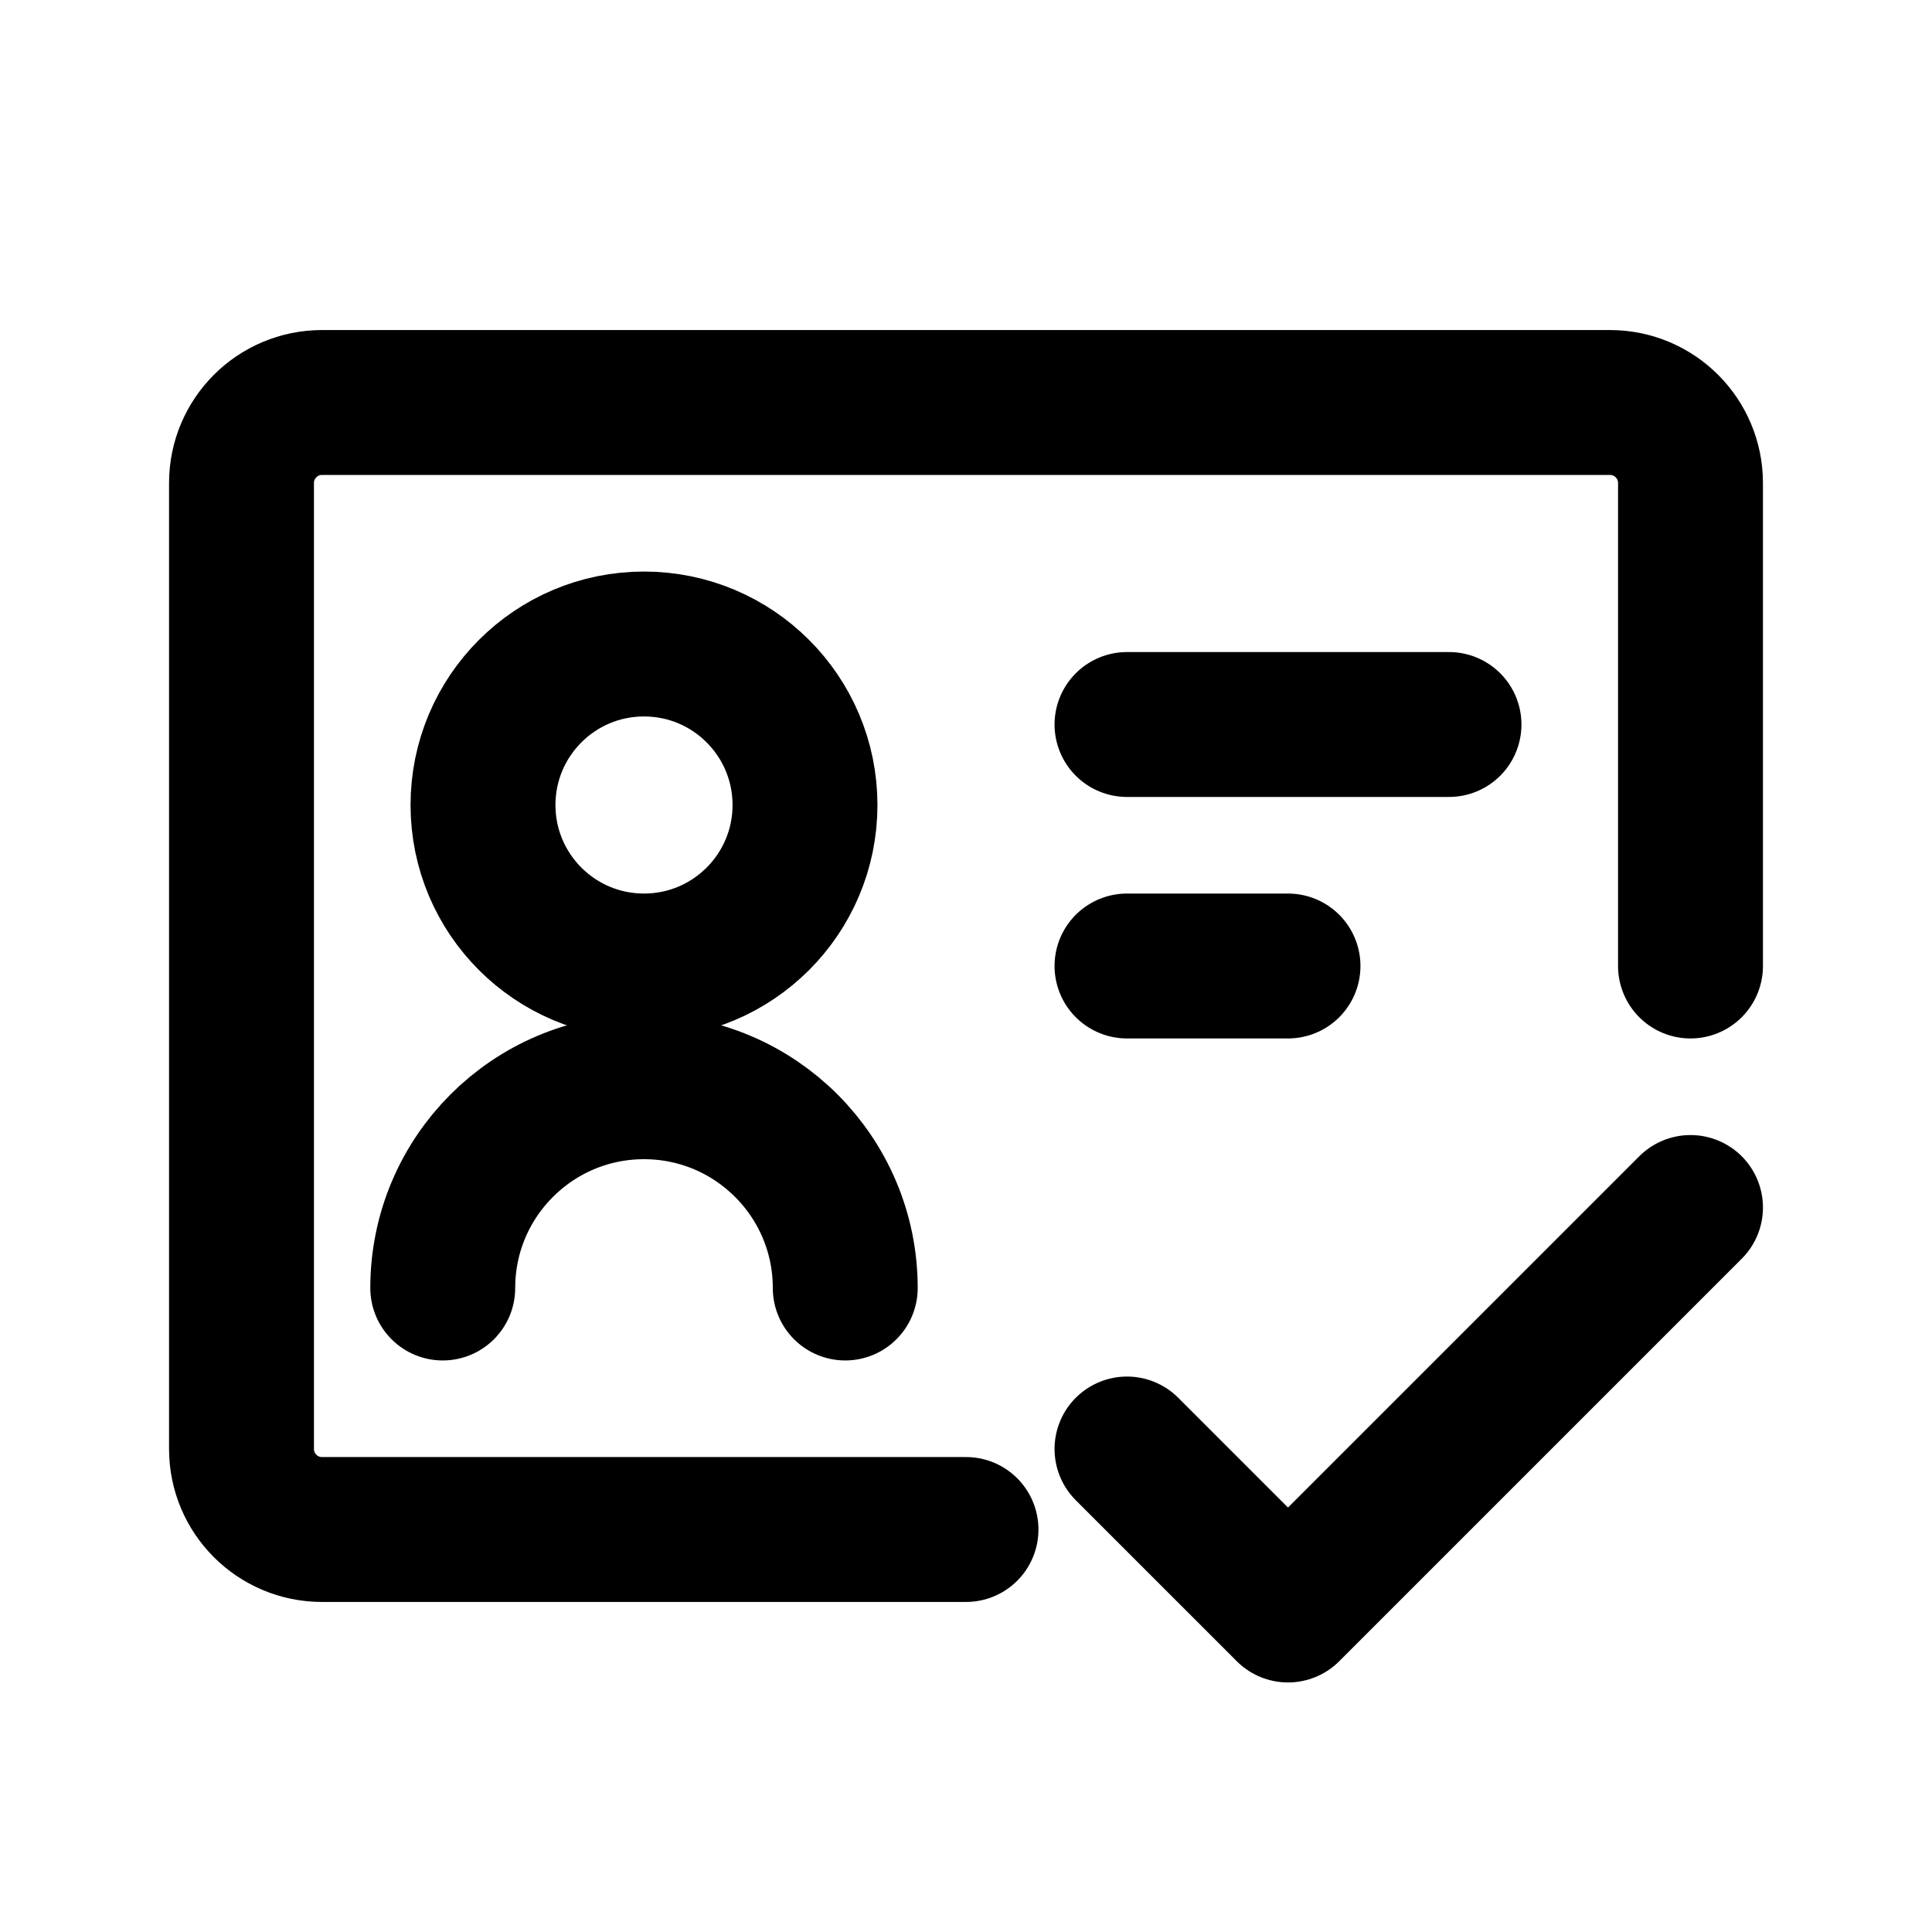
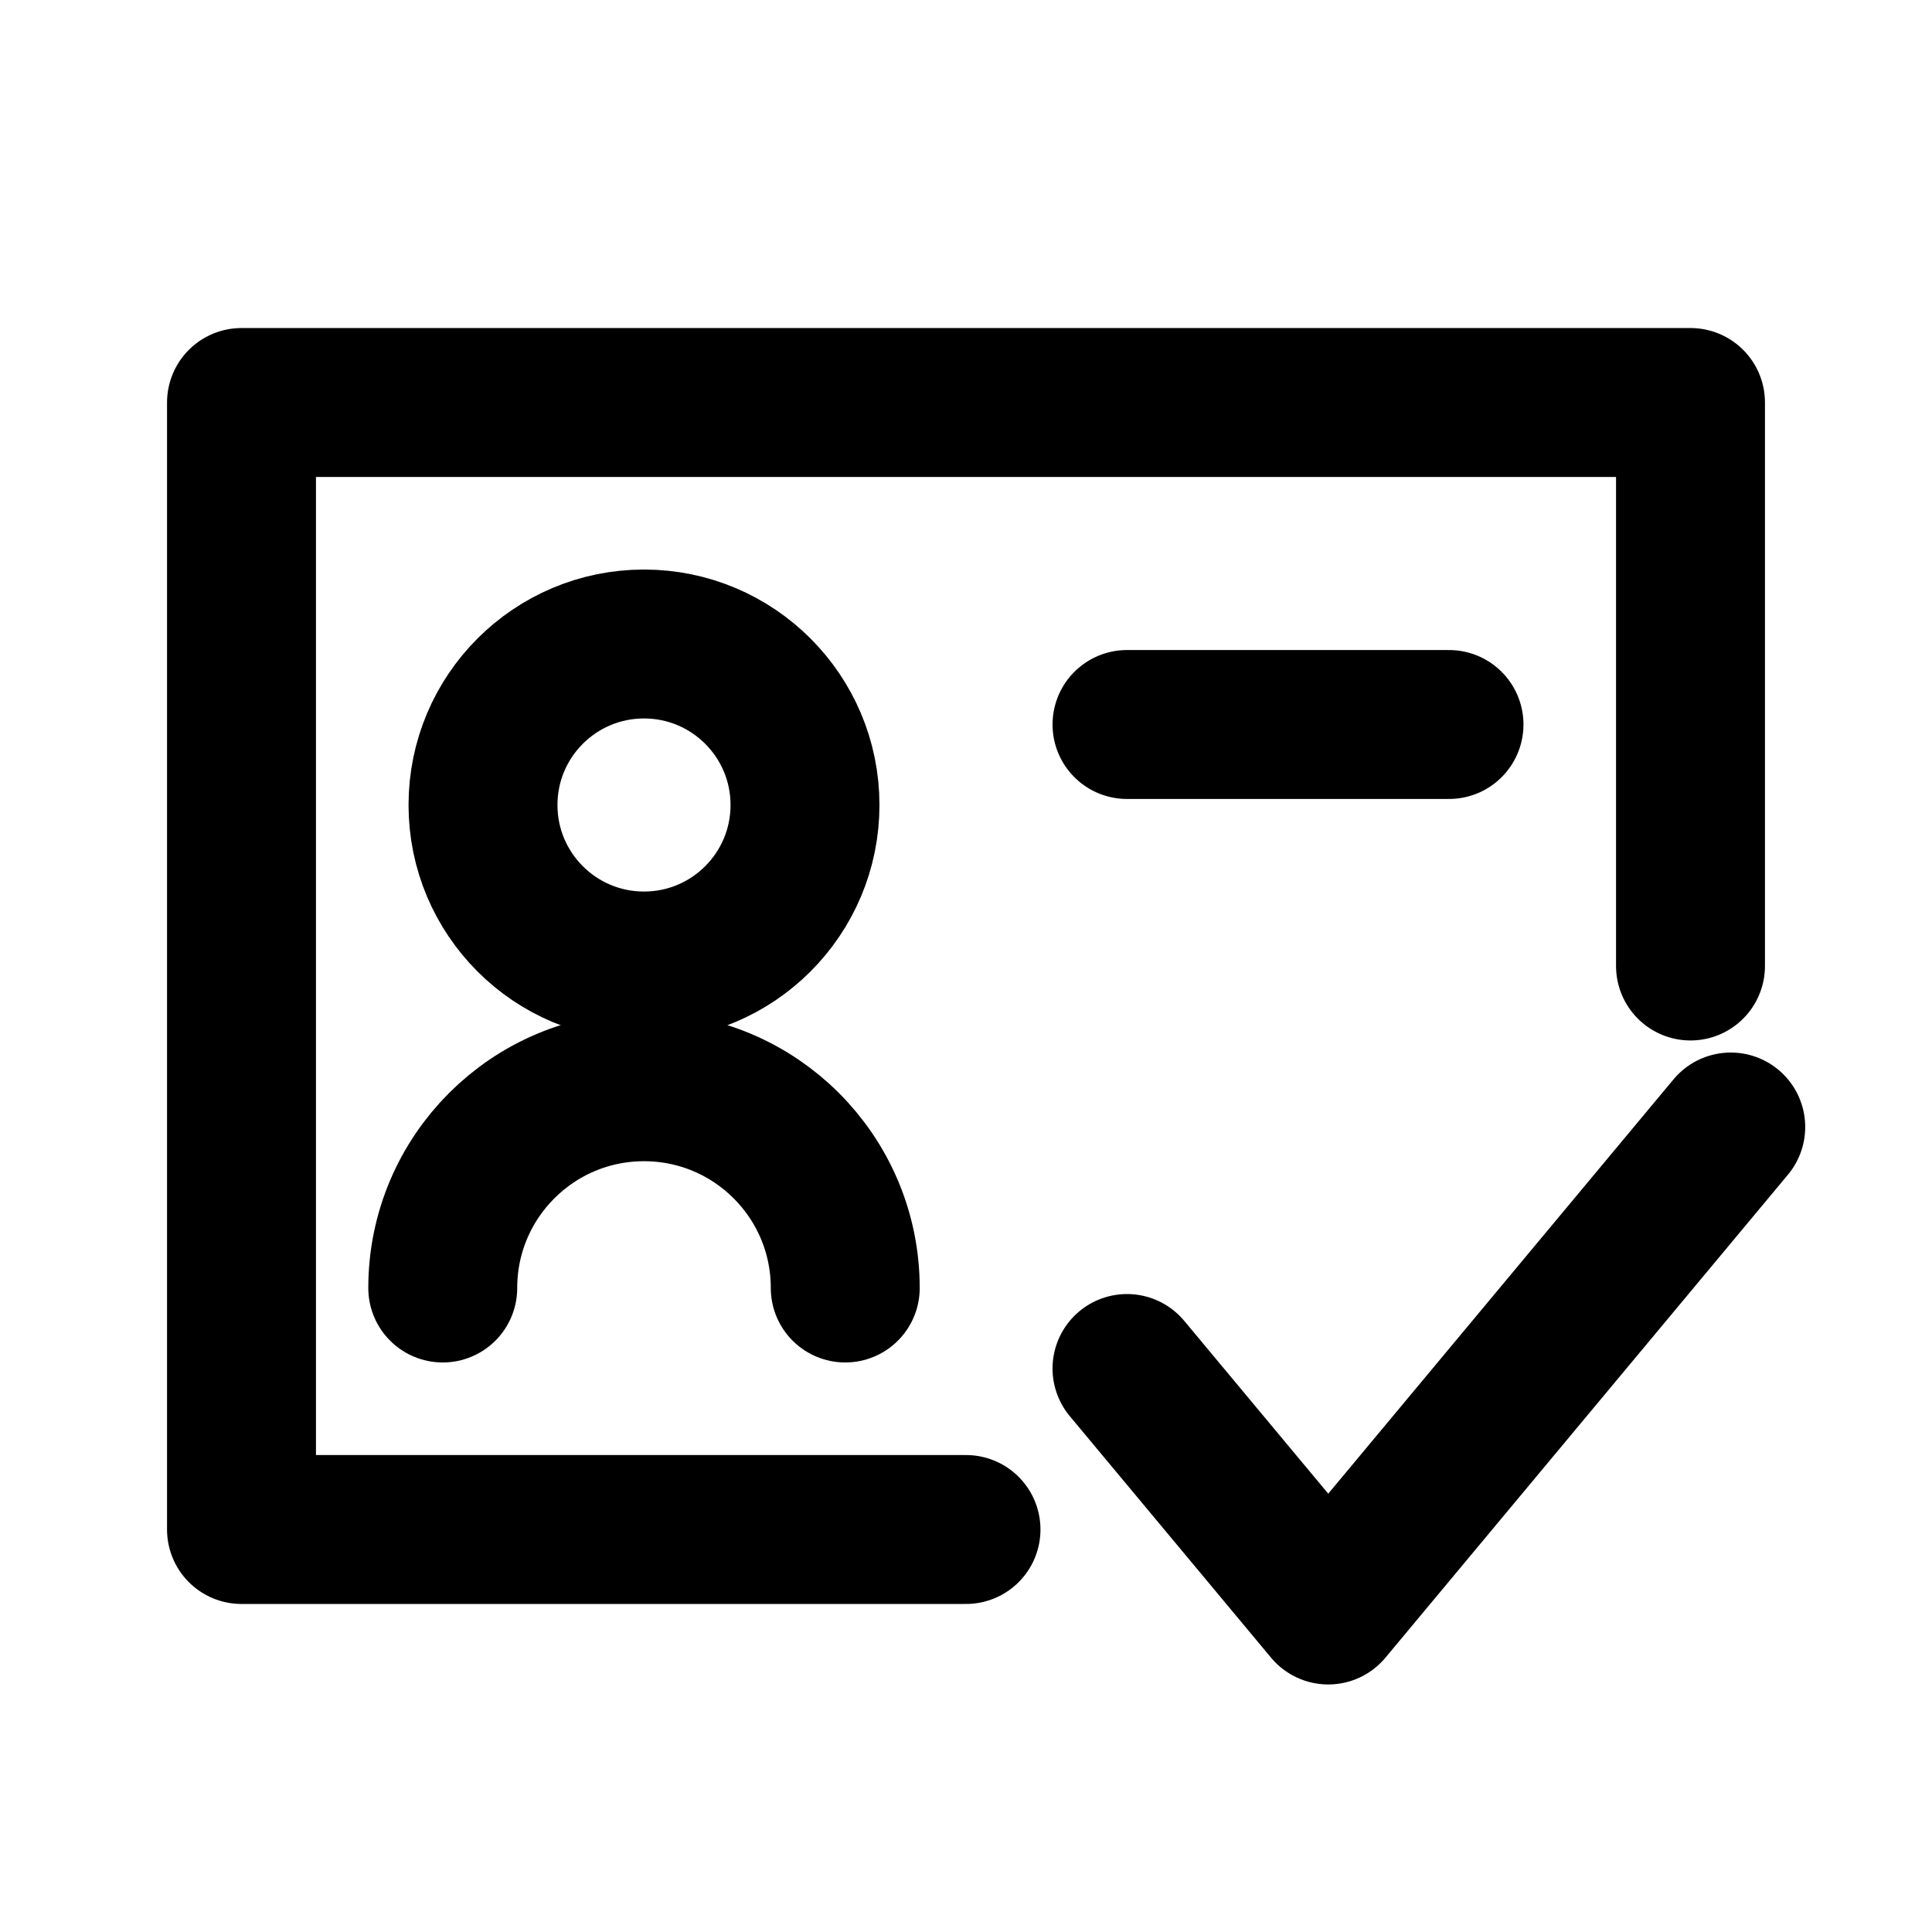
- <svg xmlns="http://www.w3.org/2000/svg" width="24" height="24" viewBox="0 0 24 24" fill="none" stroke="currentColor" stroke-width="1.8" stroke-linecap="round" stroke-linejoin="round">
-   <path d="M12 19H4a1 1 0 0 1-1-1V6a1 1 0 0 1 1-1h16a1 1 0 0 1 1 1v6 M14 9h4 M14 12h2 M14 18l2 2 5-5" />
+ <svg xmlns="http://www.w3.org/2000/svg" width="24" height="24" viewBox="0 0 24 24" fill="none" stroke="currentColor" stroke-width="1.85" stroke-linecap="round" stroke-linejoin="round">
+   <path d="M12 19H3V5h18v7 M14 17l2.5 3 5-6" />
  <circle cx="8" cy="10" r="2" />
-   <path d="M5.5 16a2.5 2.5 0 0 1 5 0" />
+   <path d="M5.5 16a2.5 2.5 0 0 1 5 0 M14 9h4" />
</svg>
